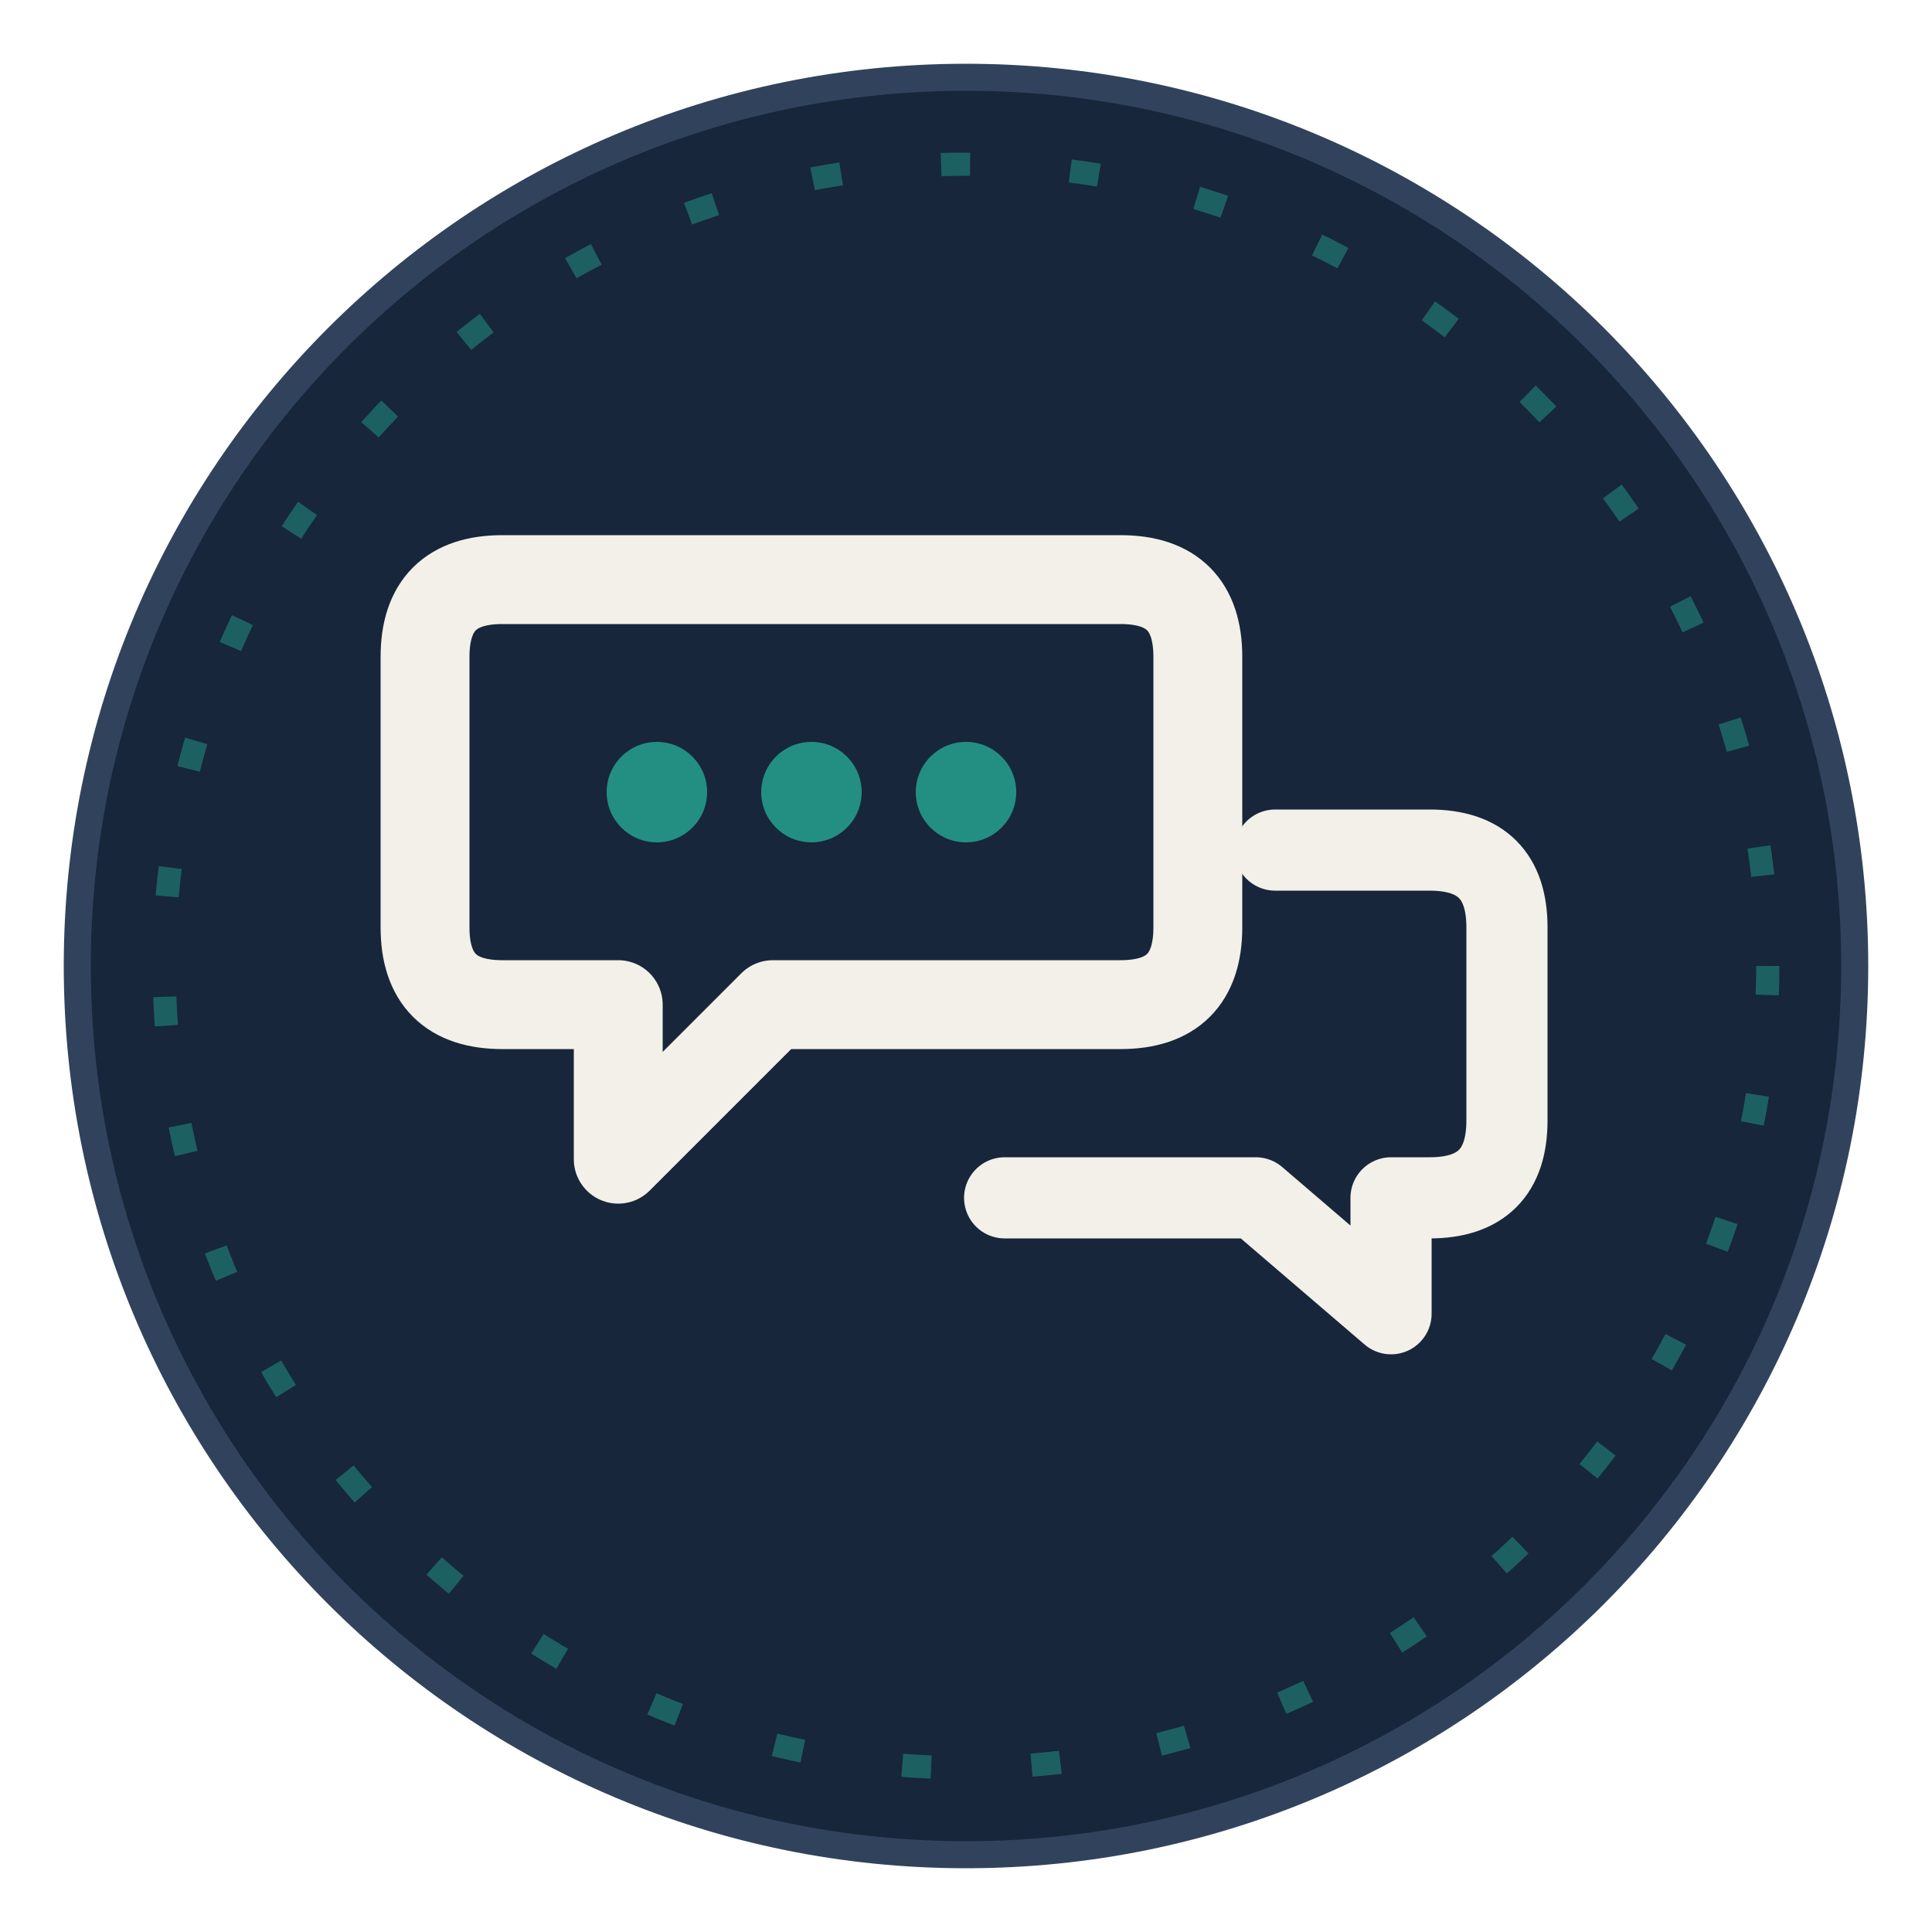
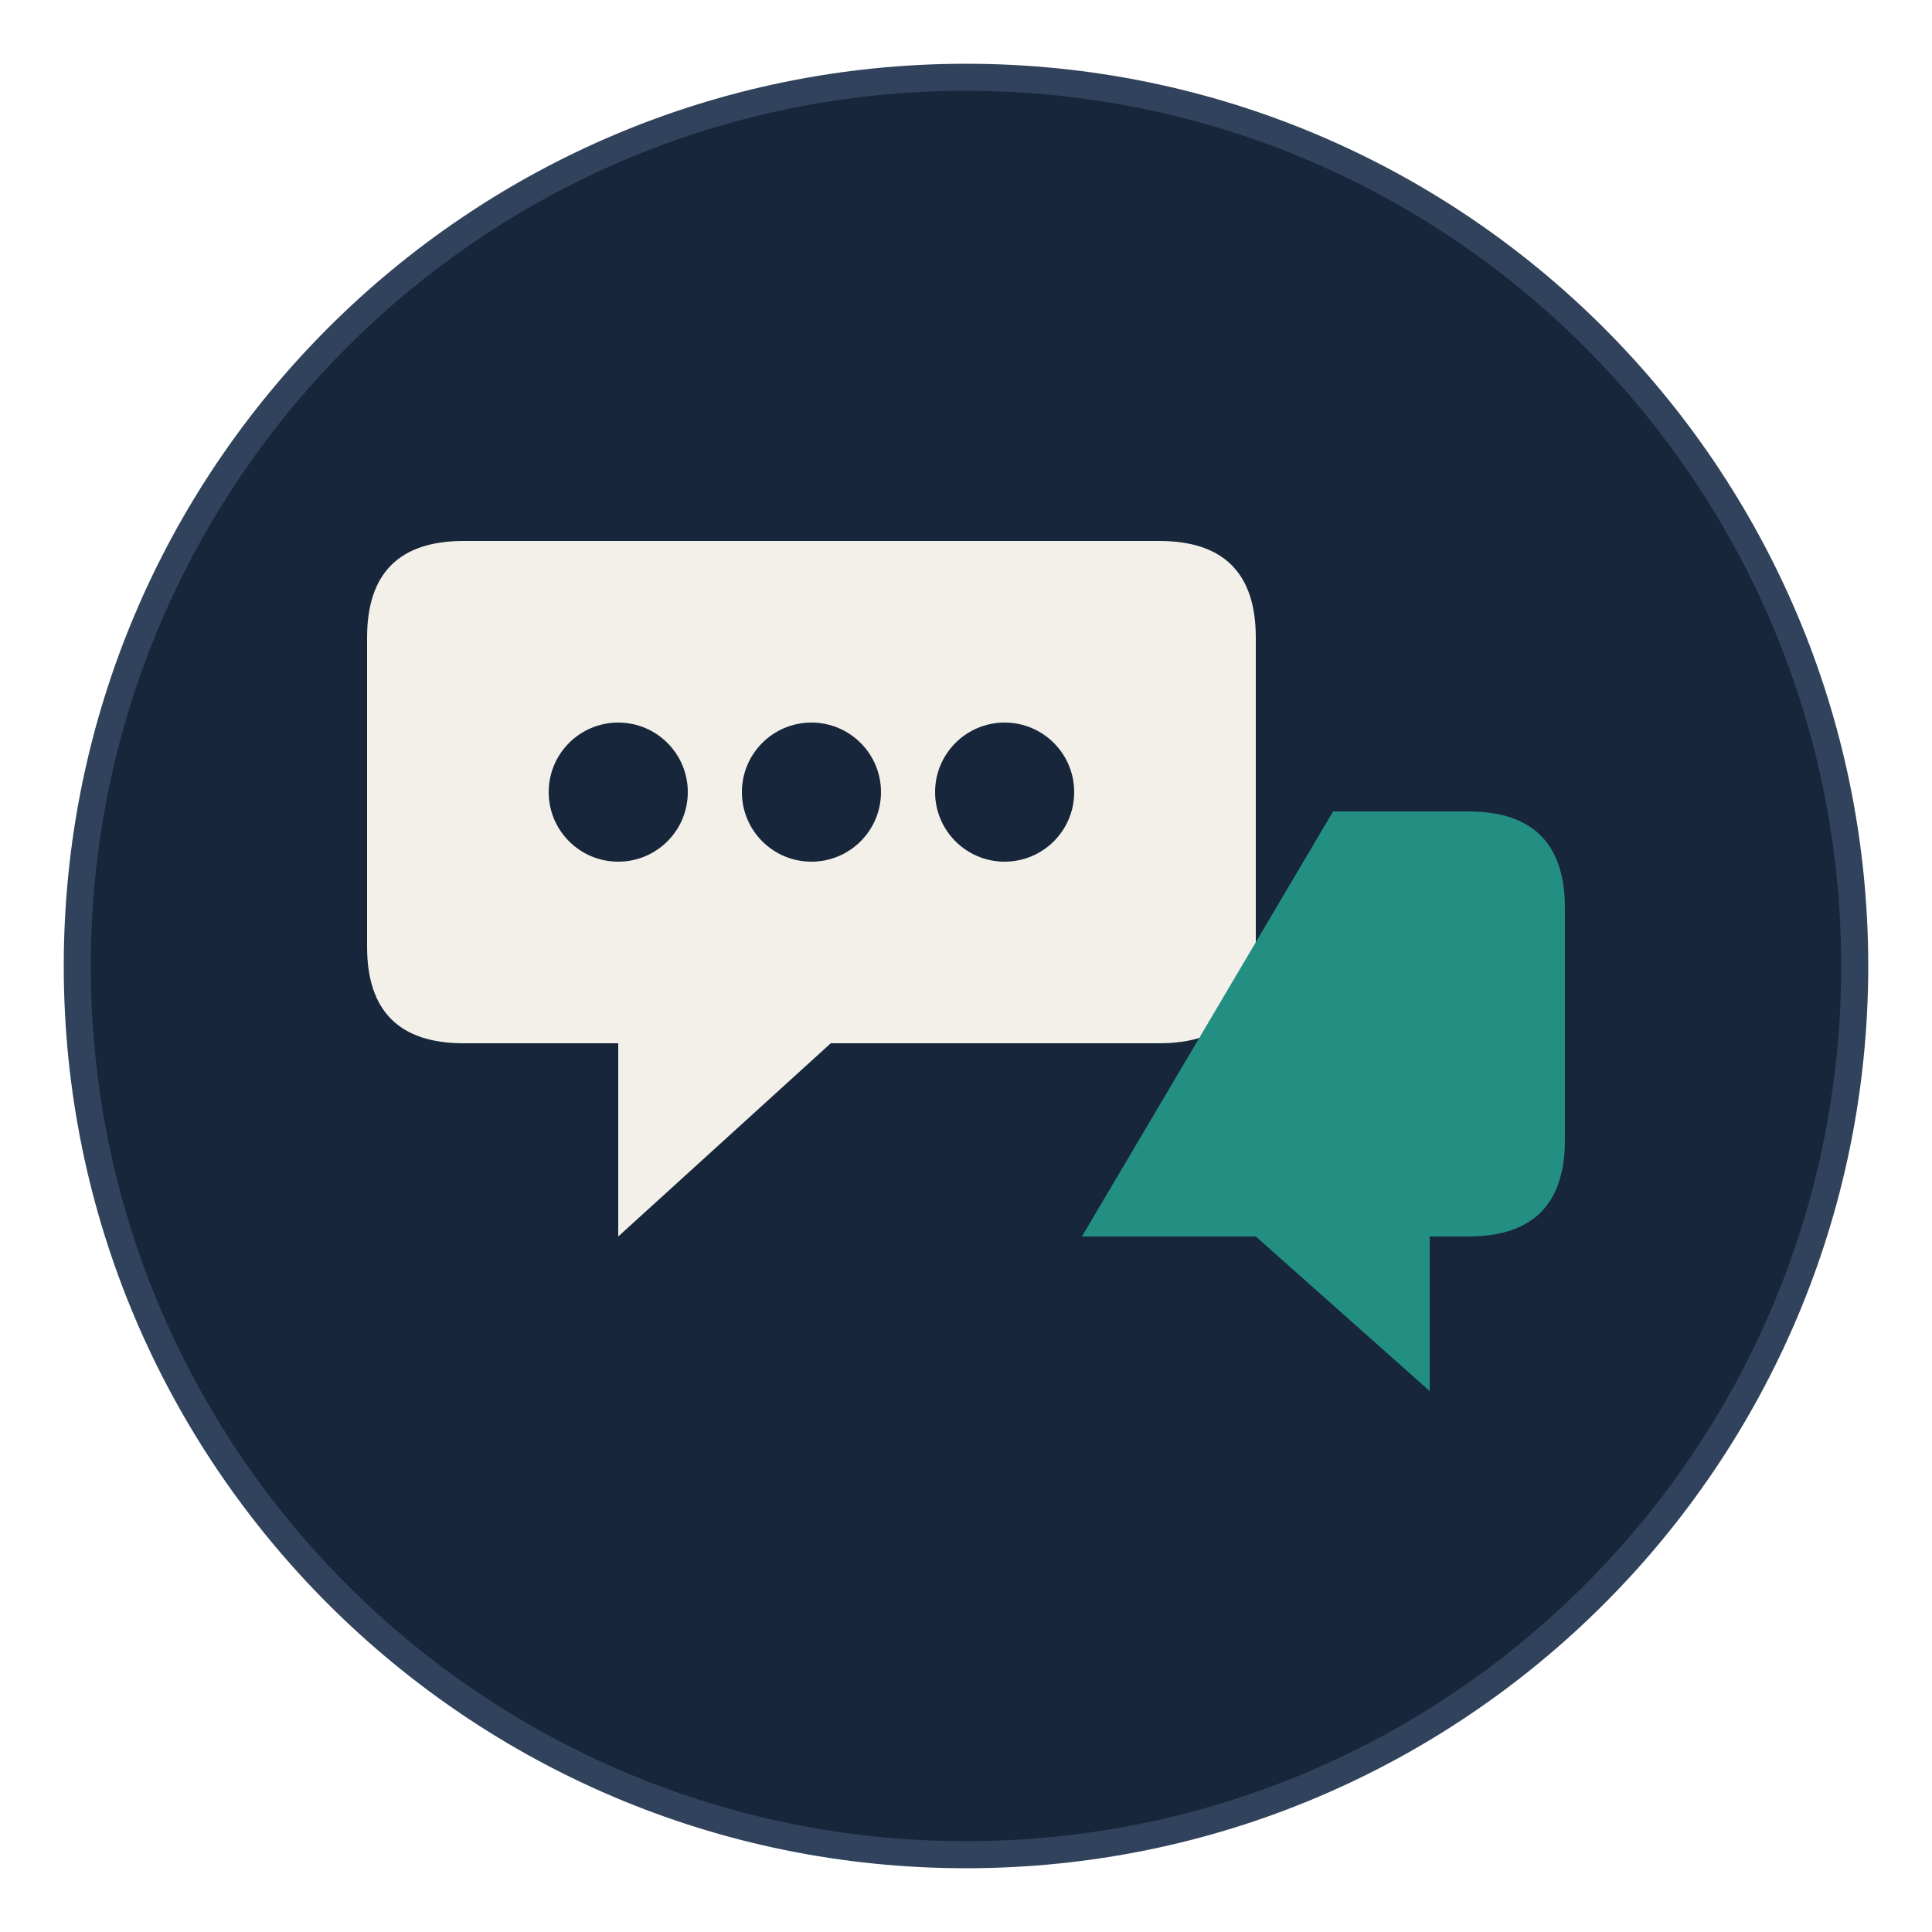
<svg xmlns="http://www.w3.org/2000/svg" width="100" height="100" viewBox="0 0 100 100">
  <circle cx="50" cy="50" r="46" fill="#17263A" />
  <circle cx="50" cy="50" r="46" fill="none" stroke="#31435C" stroke-width="1.4" />
-   <circle cx="50" cy="50" r="41.5" fill="none" stroke="#238F83" stroke-width="1.2" opacity="0.55" stroke-dasharray="1.5 5.2" />
-   <path d="M26 30H58Q62 30 62 34V48Q62 52 58 52H40L32 60V52H26Q22 52 22 48V34Q22 30 26 30Z" fill="none" stroke="#F2F0E8" stroke-width="4.6" stroke-linecap="round" stroke-linejoin="round" />
-   <circle cx="34" cy="41" r="2.6" fill="#238F83" />
-   <circle cx="42" cy="41" r="2.6" fill="#238F83" />
-   <circle cx="50" cy="41" r="2.6" fill="#238F83" />
-   <path d="M66 44H74Q78 44 78 48V58Q78 62 74 62H72V68L65 62H52" fill="none" stroke="#F2F0E8" stroke-width="4.2" stroke-linecap="round" stroke-linejoin="round" />
+   <path d="M24 28H60Q65 28 65 33V49Q65 54 60 54H43L32 64V54H24Q19 54 19 49V33Q19 28 24 28Z" fill="#F2F0E8" />
+   <circle cx="32" cy="41" r="3.6" fill="#17263A" />
+   <circle cx="42" cy="41" r="3.6" fill="#17263A" />
+   <circle cx="52" cy="41" r="3.6" fill="#17263A" />
+   <path d="M69 42H76Q81 42 81 47V59Q81 64 76 64H74V72L65 64H56Z" fill="#238F83" />
</svg>
